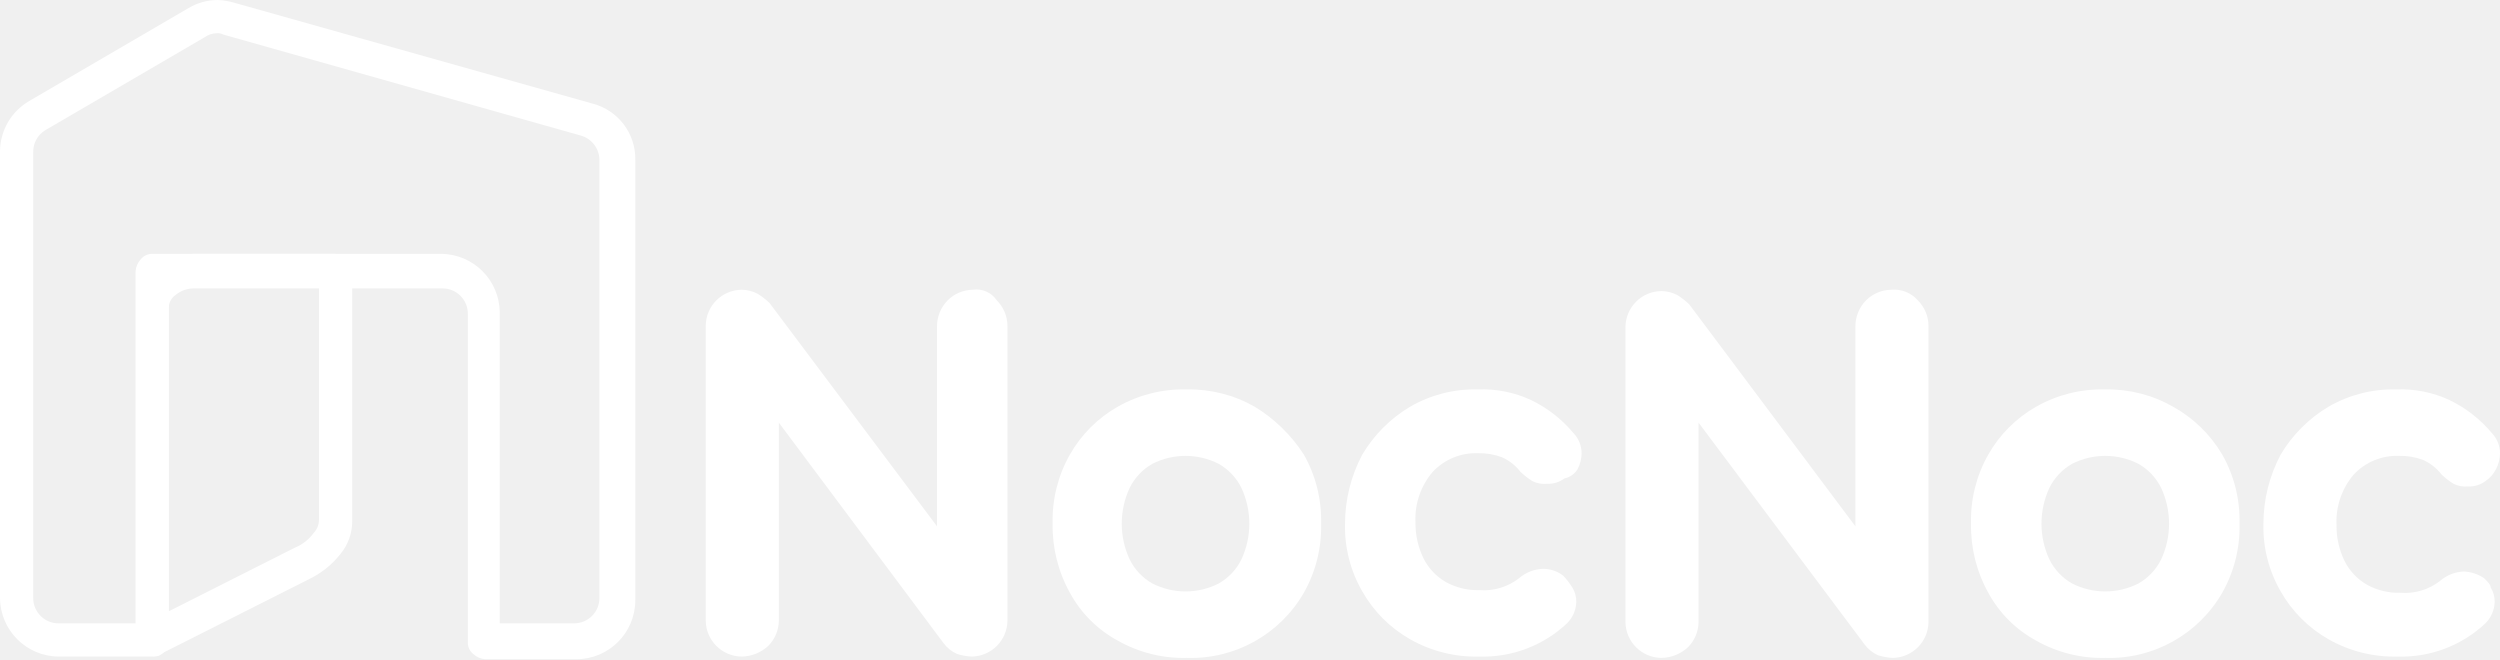
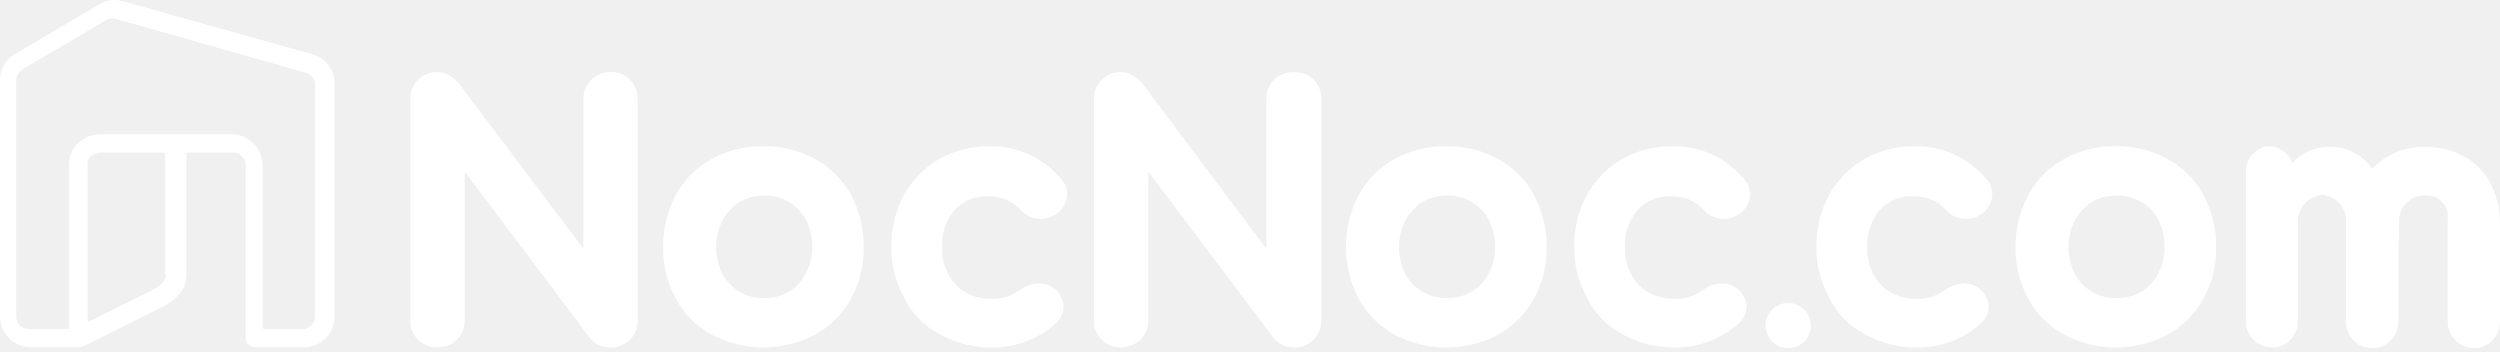
- <svg xmlns="http://www.w3.org/2000/svg" id="Layer_1" data-name="Layer 1" viewBox="0 0 188.1 49.6">
+ <svg xmlns="http://www.w3.org/2000/svg" xmlns:xlink="http://www.w3.org/1999/xlink" width="242px" height="34px" viewBox="0 0 242 34" version="1.1">
  <defs>
-     <style>.cls-1{fill:#fff;}.cls-2{fill:#66c;}</style>
+     <polygon id="path-1" points="0 0.297 32.402 0.297 32.402 33.931 0 33.931" />
+     <polygon id="path-3" points="0.387 0.447 25.002 0.447 25.002 20 0.387 20" />
  </defs>
-   <g id="_Group_" data-name="&lt;Group&gt;">
-     <g id="_Group_2" data-name="&lt;Group&gt;">
-       <g id="_Group_3" data-name="&lt;Group&gt;">
-         <g id="_Group_4" data-name="&lt;Group&gt;">
-           <path id="_Path_" data-name="&lt;Path&gt;" class="cls-1" d="M11.5,48.1l.6,1.1,11.3-5.7a6.66,6.66,0,0,0,2.2-1.8,3.84,3.84,0,0,0,.9-2.5V20.4a1.09,1.09,0,0,0-.4-.9,1.8,1.8,0,0,0-.9-.4H11.5a1.09,1.09,0,0,0-.9.4,1.49,1.49,0,0,0-.4.9V48.1a1.38,1.38,0,0,0,.6,1.1,1.67,1.67,0,0,0,1.2.1l-.5-1.2h1.2V21.6H24V39.1a1.43,1.43,0,0,1-.4,1,3.27,3.27,0,0,1-1.4,1.1L10.9,46.9l.6,1.2h0Z" />
-           <path id="_Path_2" data-name="&lt;Path&gt;" class="cls-1" d="M11.5,48.2h1.2V23.1a1.19,1.19,0,0,1,.5-.9,2.17,2.17,0,0,1,1.4-.5H33.3a1.9,1.9,0,0,1,1.9,1.9V48.3a1.09,1.09,0,0,0,.4.9,1.49,1.49,0,0,0,.9.4h6.9a4.44,4.44,0,0,0,4.4-4.4V12a4.29,4.29,0,0,0-3.2-4.2L17.6.2A5,5,0,0,0,16.4,0a4.28,4.28,0,0,0-2.2.6l-12,7A4.41,4.41,0,0,0,0,11.4V45a4.44,4.44,0,0,0,4.4,4.4h7.1a1.09,1.09,0,0,0,.9-.4,1.49,1.49,0,0,0,.4-.9H11.5V46.9H4.4A1.9,1.9,0,0,1,2.5,45V11.4a1.89,1.89,0,0,1,.9-1.6l12-7a1.61,1.61,0,0,1,.9-.3.9.9,0,0,1,.5.1l26.9,7.6A1.92,1.92,0,0,1,45.1,12V45a1.9,1.9,0,0,1-1.9,1.9H37.6V23.5a4.44,4.44,0,0,0-4.4-4.4H14.6a4.31,4.31,0,0,0-3,1.2,3.72,3.72,0,0,0-1.3,2.8V48.2h1.2v0Z" />
+   <g id="Symbols" stroke="none" stroke-width="1" fill="none" fill-rule="evenodd">
+     <g id="Logo/White" transform="translate(0, -1)">
+       <g id="Group-25">
+         <path d="M59.064,7.979 C58.374,7.979 57.711,8.248 57.218,8.73 C56.723,9.243 56.453,9.931 56.466,10.645 L56.466,25.064 L44.298,8.931 C44.032,8.665 43.733,8.435 43.409,8.246 C43.075,8.062 42.699,7.971 42.318,7.979 C40.9,7.96 39.736,9.095 39.718,10.514 C39.718,10.536 39.718,10.557 39.718,10.579 L39.718,32.036 C39.7,33.455 40.835,34.618 42.254,34.636 C42.275,34.636 42.297,34.636 42.318,34.636 C43.026,34.624 43.705,34.358 44.232,33.885 C44.714,33.392 44.984,32.728 44.984,32.038 L44.984,17.613 L57.082,33.678 C57.333,34.005 57.662,34.264 58.039,34.431 C58.387,34.571 58.758,34.641 59.133,34.636 C60.551,34.654 61.715,33.519 61.733,32.099 C61.733,32.078 61.733,32.056 61.733,32.035 L61.733,10.572 C61.733,9.882 61.463,9.219 60.981,8.726 C60.488,8.198 59.783,7.923 59.064,7.979" id="Fill-1" fill="#FFFFFF" />
+         <path d="M76.363,29.235 C75.636,29.654 74.809,29.866 73.97,29.849 C73.13,29.875 72.301,29.662 71.577,29.235 C70.884,28.826 70.316,28.235 69.936,27.526 C69.114,25.89 69.114,23.962 69.936,22.326 C70.333,21.61 70.896,21.002 71.577,20.549 C72.304,20.13 73.131,19.918 73.97,19.933 C74.81,19.909 75.639,20.122 76.363,20.549 C77.056,20.957 77.624,21.549 78.004,22.258 C78.424,23.058 78.635,23.953 78.619,24.858 C78.643,25.762 78.431,26.659 78.004,27.457 C77.645,28.2 77.074,28.819 76.363,29.235 M78.892,16.383 C77.361,15.553 75.643,15.129 73.902,15.152 C72.16,15.12 70.44,15.544 68.912,16.383 C67.433,17.177 66.221,18.39 65.426,19.869 C64.594,21.424 64.17,23.165 64.192,24.927 C64.169,26.669 64.593,28.387 65.423,29.918 C66.218,31.396 67.43,32.608 68.909,33.404 C72.034,35.044 75.765,35.044 78.89,33.404 C80.354,32.589 81.561,31.381 82.376,29.918 C83.206,28.387 83.63,26.669 83.607,24.927 C83.63,23.165 83.207,21.424 82.376,19.869 C81.562,18.404 80.355,17.198 78.892,16.383" id="Fill-3" fill="#FFFFFF" />
+         <path d="M90.921,33.336 C92.446,34.188 94.164,34.636 95.911,34.636 C98.26,34.681 100.536,33.824 102.272,32.242 C102.686,31.849 102.931,31.311 102.956,30.741 C102.971,30.381 102.876,30.023 102.683,29.716 C102.533,29.387 102.297,29.104 101.999,28.896 C101.579,28.596 101.079,28.43 100.563,28.418 C99.925,28.456 99.311,28.669 98.786,29.032 C97.965,29.66 96.947,29.974 95.915,29.922 C95.055,29.938 94.206,29.726 93.454,29.306 C92.761,28.898 92.193,28.306 91.813,27.598 C91.386,26.799 91.174,25.902 91.198,24.997 C91.107,23.652 91.549,22.326 92.429,21.305 C93.273,20.404 94.477,19.927 95.71,20.006 C96.319,20 96.923,20.116 97.487,20.348 C98.015,20.581 98.482,20.931 98.854,21.372 C99.104,21.637 99.407,21.848 99.743,21.988 C100.091,22.128 100.462,22.198 100.837,22.192 C101.301,22.183 101.752,22.041 102.137,21.782 C102.474,21.581 102.756,21.299 102.957,20.962 C103.173,20.613 103.291,20.212 103.299,19.8 C103.307,19.27 103.111,18.756 102.752,18.364 C101.904,17.36 100.855,16.544 99.672,15.972 C98.472,15.419 97.165,15.139 95.844,15.152 C94.124,15.129 92.428,15.553 90.922,16.383 C89.493,17.22 88.313,18.422 87.504,19.869 C86.682,21.402 86.259,23.119 86.274,24.858 C86.251,26.578 86.675,28.274 87.504,29.78 C88.23,31.302 89.429,32.55 90.922,33.336" id="Fill-5" fill="#FFFFFF" />
+         <path d="M125.17,7.979 C124.48,7.979 123.817,8.248 123.324,8.73 C122.829,9.243 122.559,9.931 122.572,10.645 L122.572,25.064 L110.472,8.931 C110.206,8.666 109.907,8.437 109.583,8.248 C109.249,8.063 108.873,7.971 108.492,7.979 C107.074,7.96 105.91,9.095 105.892,10.514 C105.892,10.536 105.892,10.557 105.892,10.579 L105.892,32.036 C105.874,33.455 107.009,34.618 108.428,34.636 C108.449,34.636 108.471,34.636 108.492,34.636 C109.2,34.624 109.879,34.358 110.406,33.885 C110.888,33.392 111.158,32.728 111.158,32.038 L111.158,17.613 L123.258,33.678 C123.509,34.005 123.838,34.263 124.215,34.429 C124.563,34.569 124.934,34.639 125.309,34.635 C126.727,34.653 127.891,33.517 127.909,32.099 C127.909,32.078 127.909,32.056 127.909,32.035 L127.909,10.572 C127.909,9.882 127.639,9.219 127.157,8.726 C126.631,8.206 125.908,7.934 125.17,7.979" id="Fill-7" fill="#FFFFFF" />
+         <path d="M142.468,29.235 C141.741,29.654 140.914,29.866 140.075,29.849 C139.235,29.875 138.406,29.662 137.682,29.235 C136.989,28.826 136.421,28.235 136.041,27.526 C135.219,25.89 135.219,23.962 136.041,22.326 C136.438,21.61 137.001,21.002 137.682,20.549 C138.409,20.13 139.236,19.918 140.075,19.933 C140.915,19.909 141.744,20.122 142.468,20.549 C143.161,20.957 143.729,21.549 144.109,22.258 C144.529,23.058 144.74,23.953 144.724,24.858 C144.748,25.762 144.536,26.659 144.109,27.457 C143.75,28.2 143.179,28.819 142.468,29.235 M144.997,16.383 C143.466,15.553 141.748,15.129 140.007,15.152 C138.265,15.12 136.545,15.544 135.017,16.383 C133.538,17.177 132.326,18.39 131.531,19.869 C130.701,21.424 130.278,23.165 130.301,24.927 C130.278,26.669 130.701,28.387 131.531,29.918 C132.326,31.396 133.538,32.608 135.017,33.404 C138.142,35.044 141.873,35.044 144.998,33.404 C146.462,32.589 147.669,31.381 148.484,29.918 C149.314,28.387 149.738,26.669 149.715,24.927 C149.738,23.165 149.314,21.424 148.484,19.869 C147.689,18.39 146.476,17.177 144.997,16.383" id="Fill-9" fill="#FFFFFF" />
+         <path d="M157.027,33.336 C158.552,34.188 160.27,34.636 162.017,34.636 C164.366,34.681 166.642,33.824 168.378,32.242 C168.792,31.849 169.037,31.311 169.062,30.741 C169.077,30.381 168.982,30.023 168.789,29.716 C168.639,29.387 168.403,29.104 168.105,28.896 C167.685,28.596 167.185,28.43 166.669,28.418 C166.031,28.456 165.417,28.669 164.892,29.032 C164.071,29.66 163.053,29.974 162.021,29.922 C161.161,29.938 160.312,29.726 159.56,29.306 C158.867,28.898 158.299,28.306 157.919,27.598 C157.492,26.799 157.28,25.902 157.304,24.997 C157.212,23.652 157.654,22.326 158.534,21.305 C159.378,20.404 160.582,19.927 161.815,20.006 C162.424,20 163.028,20.116 163.592,20.348 C164.12,20.581 164.587,20.931 164.959,21.372 C165.209,21.637 165.512,21.848 165.848,21.988 C166.196,22.128 166.567,22.198 166.942,22.192 C167.406,22.183 167.857,22.041 168.242,21.782 C168.579,21.581 168.861,21.299 169.062,20.962 C169.278,20.613 169.396,20.212 169.404,19.8 C169.412,19.27 169.216,18.756 168.857,18.364 C168.01,17.36 166.961,16.544 165.778,15.972 C164.578,15.419 163.271,15.139 161.95,15.152 C160.23,15.129 158.534,15.553 157.028,16.383 C155.599,17.22 154.419,18.422 153.61,19.869 C152.788,21.402 152.365,23.119 152.38,24.858 C152.357,26.578 152.781,28.274 153.61,29.78 C154.336,31.302 155.535,32.55 157.028,33.336" id="Fill-11" fill="#FFFFFF" />
+         <path d="M173.092,30.328 C174.3,30.328 175.28,31.308 175.28,32.516 C175.28,33.724 174.3,34.703 173.092,34.703 C171.884,34.703 170.904,33.724 170.904,32.516 C170.904,31.308 171.884,30.328 173.092,30.328" id="Fill-13" fill="#FFFFFF" />
+         <g id="Group-17" transform="translate(0, 0.7035)">
+           <mask id="mask-2" fill="white">
+             <use xlink:href="#path-1" />
+           </mask>
+           <g id="Clip-16" />
+           <path d="M30.489,30.923 C30.492,31.6 29.947,32.151 29.27,32.154 C29.266,32.154 29.262,32.154 29.258,32.154 L25.567,32.154 C25.493,32.149 25.435,32.091 25.43,32.017 L25.43,16.297 C25.415,14.642 24.077,13.304 22.422,13.289 L9.707,13.289 C8.924,13.292 8.169,13.584 7.588,14.109 C7.053,14.605 6.734,15.291 6.7,16.02 L6.7,32.02 C6.695,32.094 6.637,32.152 6.563,32.157 L2.8,32.157 C2.123,32.16 1.572,31.615 1.569,30.938 C1.569,30.934 1.569,30.93 1.569,30.926 L1.569,8.09 C1.577,7.644 1.81,7.233 2.188,6.997 L10.323,2.212 C10.508,2.102 10.724,2.054 10.938,2.075 C11.056,2.064 11.175,2.088 11.28,2.143 L29.6,7.338 C30.13,7.47 30.499,7.951 30.489,8.497 L30.489,30.923 Z M16.065,26.89 C16.066,27.145 15.969,27.39 15.792,27.574 C15.533,27.893 15.206,28.15 14.835,28.326 L8.682,31.397 L8.545,31.397 C8.477,31.397 8.477,31.329 8.477,31.26 L8.477,16.02 C8.491,15.774 8.617,15.547 8.819,15.405 C9.068,15.193 9.381,15.073 9.708,15.063 L15.86,15.063 C15.934,15.066 15.994,15.124 16,15.197 L16,26.887 L16.065,26.89 Z M30.284,5.561 L11.963,0.434 C11.696,0.355 11.421,0.309 11.143,0.297 C10.614,0.287 10.093,0.429 9.643,0.707 L1.5,5.497 C0.563,6.021 -0.013,7.016 -1.55026606e-05,8.09 L-1.55026606e-05,30.923 C0.015,32.578 1.353,33.916 3.008,33.931 L7.52,33.931 C7.932,33.878 8.328,33.739 8.682,33.521 L15.928,29.897 C16.511,29.599 17.022,29.179 17.428,28.666 C17.821,28.157 18.037,27.533 18.043,26.889 L18.043,15.197 C18.048,15.123 18.106,15.065 18.18,15.06 L22.555,15.06 C23.232,15.054 23.784,15.598 23.79,16.275 C23.79,16.282 23.79,16.29 23.79,16.297 L23.79,33.042 C23.777,33.279 23.879,33.507 24.063,33.657 C24.231,33.815 24.448,33.911 24.678,33.93 L29.4,33.93 C31.052,33.911 32.385,32.575 32.4,30.923 L32.4,8.497 C32.453,7.148 31.58,5.937 30.284,5.561 L30.284,5.561 Z" id="Fill-15" fill="#FFFFFF" mask="url(#mask-2)" />
+         </g>
+         <path d="M207.275,29.235 C206.548,29.654 205.721,29.866 204.882,29.849 C204.042,29.875 203.213,29.662 202.489,29.235 C201.796,28.826 201.228,28.235 200.848,27.526 C200.026,25.89 200.026,23.962 200.848,22.326 C201.245,21.61 201.808,21.002 202.489,20.549 C203.216,20.13 204.043,19.918 204.882,19.933 C205.722,19.909 206.551,20.122 207.275,20.549 C207.968,20.957 208.536,21.549 208.916,22.258 C209.336,23.058 209.547,23.953 209.531,24.858 C209.555,25.762 209.343,26.659 208.916,27.457 C208.557,28.2 207.986,28.819 207.275,29.235 M209.804,16.383 C208.273,15.553 206.555,15.129 204.814,15.152 C203.072,15.12 201.352,15.544 199.824,16.383 C198.345,17.177 197.133,18.39 196.338,19.869 C195.508,21.424 195.085,23.165 195.108,24.927 C195.085,26.669 195.508,28.387 196.338,29.918 C197.133,31.396 198.345,32.608 199.824,33.404 C202.949,35.044 206.68,35.044 209.805,33.404 C211.269,32.589 212.476,31.381 213.291,29.918 C214.121,28.387 214.544,26.669 214.521,24.927 C214.544,23.165 214.121,21.424 213.291,19.869 C212.496,18.39 211.283,17.177 209.804,16.383" id="Fill-18" fill="#FFFFFF" />
+         <path d="M180.475,33.336 C182,34.188 183.718,34.636 185.465,34.636 C187.814,34.681 190.09,33.824 191.826,32.242 C192.24,31.849 192.485,31.311 192.51,30.741 C192.525,30.381 192.43,30.023 192.237,29.716 C192.087,29.387 191.851,29.104 191.553,28.896 C191.133,28.596 190.633,28.43 190.117,28.418 C189.479,28.456 188.865,28.669 188.34,29.032 C187.519,29.66 186.501,29.974 185.469,29.922 C184.609,29.938 183.76,29.726 183.008,29.306 C182.315,28.898 181.747,28.306 181.367,27.598 C180.94,26.799 180.728,25.902 180.752,24.997 C180.661,23.652 181.103,22.326 181.983,21.305 C182.827,20.404 184.031,19.927 185.264,20.006 C185.873,20 186.477,20.116 187.041,20.348 C187.569,20.581 188.036,20.931 188.408,21.372 C188.658,21.637 188.961,21.848 189.297,21.988 C189.645,22.128 190.016,22.198 190.391,22.192 C190.855,22.183 191.306,22.041 191.691,21.782 C192.028,21.581 192.31,21.299 192.511,20.962 C192.727,20.613 192.845,20.212 192.853,19.8 C192.861,19.27 192.665,18.756 192.306,18.364 C191.458,17.36 190.409,16.544 189.226,15.972 C188.026,15.419 186.719,15.139 185.398,15.152 C183.678,15.129 181.982,15.553 180.476,16.383 C179.047,17.22 177.867,18.422 177.058,19.869 C176.236,21.402 175.812,23.119 175.827,24.858 C175.804,26.578 176.228,28.274 177.058,29.78 C177.784,31.302 178.983,32.55 180.476,33.336" id="Fill-20" fill="#FFFFFF" />
+         <g id="Group-24" transform="translate(217, 14.7035)">
+           <mask id="mask-4" fill="white">
+             <use xlink:href="#path-3" />
+           </mask>
+           <g id="Clip-23" />
+           <path d="M17.822,0.516 C15.868,0.459 13.98,1.229 12.622,2.635 C11.638,1.208 9.977,0.403 8.247,0.516 C6.963,0.563 5.754,1.131 4.897,2.088 C4.574,1.2 3.783,0.567 2.846,0.447 L2.436,0.447 C1.203,0.686 0.331,1.793 0.39,3.048 L0.39,17.402 C0.411,18.79 1.531,19.91 2.919,19.931 L3.261,19.931 C4.536,19.73 5.469,18.622 5.449,17.331 L5.449,7.558 C5.528,6.297 6.514,5.281 7.773,5.165 C9.142,5.249 10.183,6.426 10.099,7.795 C10.099,7.807 10.098,7.819 10.097,7.831 L10.097,17.47 C10.097,18.867 11.23,20 12.627,20 C14.023,20 15.156,18.867 15.156,17.47 L15.156,11.933 L15.224,7.833 C15.133,6.489 16.148,5.324 17.493,5.233 C17.603,5.226 17.714,5.226 17.824,5.233 C18.923,5.159 19.874,5.989 19.948,7.088 C19.956,7.199 19.954,7.31 19.943,7.421 L19.943,17.47 C19.964,18.858 21.084,19.978 22.472,19.999 L22.814,19.999 C24.089,19.798 25.022,18.69 25.002,17.399 L25.002,8.036 C24.932,2.499 21.104,0.516 17.822,0.516" id="Fill-22" fill="#FFFFFF" mask="url(#mask-4)" />
        </g>
      </g>
    </g>
-     <g id="_Group_5" data-name="&lt;Group&gt;">
-       <path id="_Path_3" data-name="&lt;Path&gt;" class="cls-2" d="M75.1,48.6Z" />
-       <path id="_Path_4" data-name="&lt;Path&gt;" class="cls-1" d="M73.2,21.8a2.73,2.73,0,0,0-1.9.8,2.79,2.79,0,0,0-.8,2v15L57.9,22.8h0a5.5,5.5,0,0,0-.9-.7h0a2.66,2.66,0,0,0-1.2-.3,2.73,2.73,0,0,0-2.7,2.7V46.7a2.73,2.73,0,0,0,2.7,2.7,3,3,0,0,0,2-.8,2.73,2.73,0,0,0,.8-1.9V31.8L71,48.4h0a2.54,2.54,0,0,0,1,.8,4.25,4.25,0,0,0,1.1.2,2.73,2.73,0,0,0,2.7-2.7V24.5a2.73,2.73,0,0,0-.8-1.9A1.84,1.84,0,0,0,73.2,21.8Z" />
-       <path id="_Path_5" data-name="&lt;Path&gt;" class="cls-2" d="M53.9,48.6Z" />
-       <polygon id="_Path_6" data-name="&lt;Path&gt;" class="cls-2" points="53.9 48.7 53.9 48.6 53.9 48.6 53.9 48.7" />
-       <path id="_Compound_Path_" data-name="&lt;Compound Path&gt;" class="cls-1" d="M94.4,30.6a9.93,9.93,0,0,0-5.1-1.3,10,10,0,0,0-5.2,1.3,9.57,9.57,0,0,0-3.6,3.6,10,10,0,0,0-1.3,5.2,10.3,10.3,0,0,0,1.3,5.2,8.91,8.91,0,0,0,3.6,3.6,10,10,0,0,0,5.2,1.3,9.79,9.79,0,0,0,8.8-4.9,10,10,0,0,0,1.3-5.2,10,10,0,0,0-1.3-5.2A11.55,11.55,0,0,0,94.4,30.6ZM91.7,43.9a5.51,5.51,0,0,1-5,0A4.24,4.24,0,0,1,85,42.1a6.37,6.37,0,0,1,0-5.4,4.24,4.24,0,0,1,1.7-1.8,5.51,5.51,0,0,1,5,0,4.24,4.24,0,0,1,1.7,1.8,6.38,6.38,0,0,1,0,5.4,4.24,4.24,0,0,1-1.7,1.8l.5.9Z" />
-       <path id="_Path_7" data-name="&lt;Path&gt;" class="cls-1" d="M118.7,35.3a2.66,2.66,0,0,0,.3-1.2,2.2,2.2,0,0,0-.6-1.5h0a9.61,9.61,0,0,0-3.2-2.5,8.68,8.68,0,0,0-4-.8,9.69,9.69,0,0,0-5.1,1.3,10.34,10.34,0,0,0-3.6,3.6,11.12,11.12,0,0,0-1.3,5.2,9.69,9.69,0,0,0,1.3,5.1,9.57,9.57,0,0,0,3.6,3.6l.5-.9-.5.9a10,10,0,0,0,5.2,1.3,9.21,9.21,0,0,0,6.6-2.5h0a2.36,2.36,0,0,0,.7-1.6,2,2,0,0,0-.3-1.1,5.5,5.5,0,0,0-.7-.9h0a2.46,2.46,0,0,0-1.5-.5,2.87,2.87,0,0,0-1.8.7h0a4.3,4.3,0,0,1-3,.9,4.87,4.87,0,0,1-2.5-.6,4.24,4.24,0,0,1-1.7-1.8,6,6,0,0,1-.6-2.7,5.44,5.44,0,0,1,1.3-3.8,4.44,4.44,0,0,1,3.4-1.4,4.84,4.84,0,0,1,1.8.3,3.6,3.6,0,0,1,1.4,1.1h0a5.5,5.5,0,0,0,.9.7,2,2,0,0,0,1.1.2,2,2,0,0,0,1.3-.4h0A1.53,1.53,0,0,0,118.7,35.3Z" />
-       <path id="_Path_8" data-name="&lt;Path&gt;" class="cls-1" d="M142.3,21.8a2.73,2.73,0,0,0-1.9.8,2.79,2.79,0,0,0-.8,2v15L127.1,22.9h0a5.5,5.5,0,0,0-.9-.7h0a2.66,2.66,0,0,0-1.2-.3,2.73,2.73,0,0,0-2.7,2.7V46.8a2.73,2.73,0,0,0,2.7,2.7,3,3,0,0,0,2-.8,2.73,2.73,0,0,0,.8-1.9v-15l12.5,16.7h0a2.54,2.54,0,0,0,1,.8,4.25,4.25,0,0,0,1.1.2,2.73,2.73,0,0,0,2.7-2.7V24.5a2.73,2.73,0,0,0-.8-1.9A2.37,2.37,0,0,0,142.3,21.8Z" />
-       <path id="_Path_9" data-name="&lt;Path&gt;" class="cls-2" d="M144.2,48.6Z" />
-       <path id="_Path_10" data-name="&lt;Path&gt;" class="cls-2" d="M123.1,48.6Z" />
-       <path id="_Compound_Path_2" data-name="&lt;Compound Path&gt;" class="cls-1" d="M163.5,30.6a9.93,9.93,0,0,0-5.1-1.3,10,10,0,0,0-5.2,1.3,9.57,9.57,0,0,0-3.6,3.6,10,10,0,0,0-1.3,5.2,10.3,10.3,0,0,0,1.3,5.2,8.91,8.91,0,0,0,3.6,3.6,10,10,0,0,0,5.2,1.3,9.79,9.79,0,0,0,8.8-4.9,10,10,0,0,0,1.3-5.2,10,10,0,0,0-1.3-5.2A9.85,9.85,0,0,0,163.5,30.6Zm-2.6,13.3a5.51,5.51,0,0,1-5,0,4.24,4.24,0,0,1-1.7-1.8,6.38,6.38,0,0,1,0-5.4,4.24,4.24,0,0,1,1.7-1.8,5.51,5.51,0,0,1,5,0,4.24,4.24,0,0,1,1.7,1.8,6.37,6.37,0,0,1,0,5.4,4.24,4.24,0,0,1-1.7,1.8l.5.9Z" />
-       <path id="_Path_11" data-name="&lt;Path&gt;" class="cls-1" d="M186.9,43.5h0a3,3,0,0,0-1.5-.5,2.87,2.87,0,0,0-1.8.7h0a4.3,4.3,0,0,1-3,.9,4.87,4.87,0,0,1-2.5-.6,4.24,4.24,0,0,1-1.7-1.8,6,6,0,0,1-.6-2.7,5.44,5.44,0,0,1,1.3-3.8,4.44,4.44,0,0,1,3.4-1.4,4.84,4.84,0,0,1,1.8.3,3.6,3.6,0,0,1,1.4,1.1h0a5.5,5.5,0,0,0,.9.7,2,2,0,0,0,1.1.2,2,2,0,0,0,1.3-.4h0a2.36,2.36,0,0,0,.8-.9,2.66,2.66,0,0,0,.3-1.2,2.2,2.2,0,0,0-.6-1.5h0a9.61,9.61,0,0,0-3.2-2.5,8.68,8.68,0,0,0-4-.8,9.69,9.69,0,0,0-5.1,1.3,10.34,10.34,0,0,0-3.6,3.6,11.12,11.12,0,0,0-1.3,5.2,9.69,9.69,0,0,0,1.3,5.1,9.57,9.57,0,0,0,3.6,3.6l.5-.9-.5.9a10,10,0,0,0,5.2,1.3,9.21,9.21,0,0,0,6.6-2.5h0a2.36,2.36,0,0,0,.7-1.6,2,2,0,0,0-.3-1.1C187.4,44,187.2,43.8,186.9,43.5Z" />
-     </g>
  </g>
</svg>
